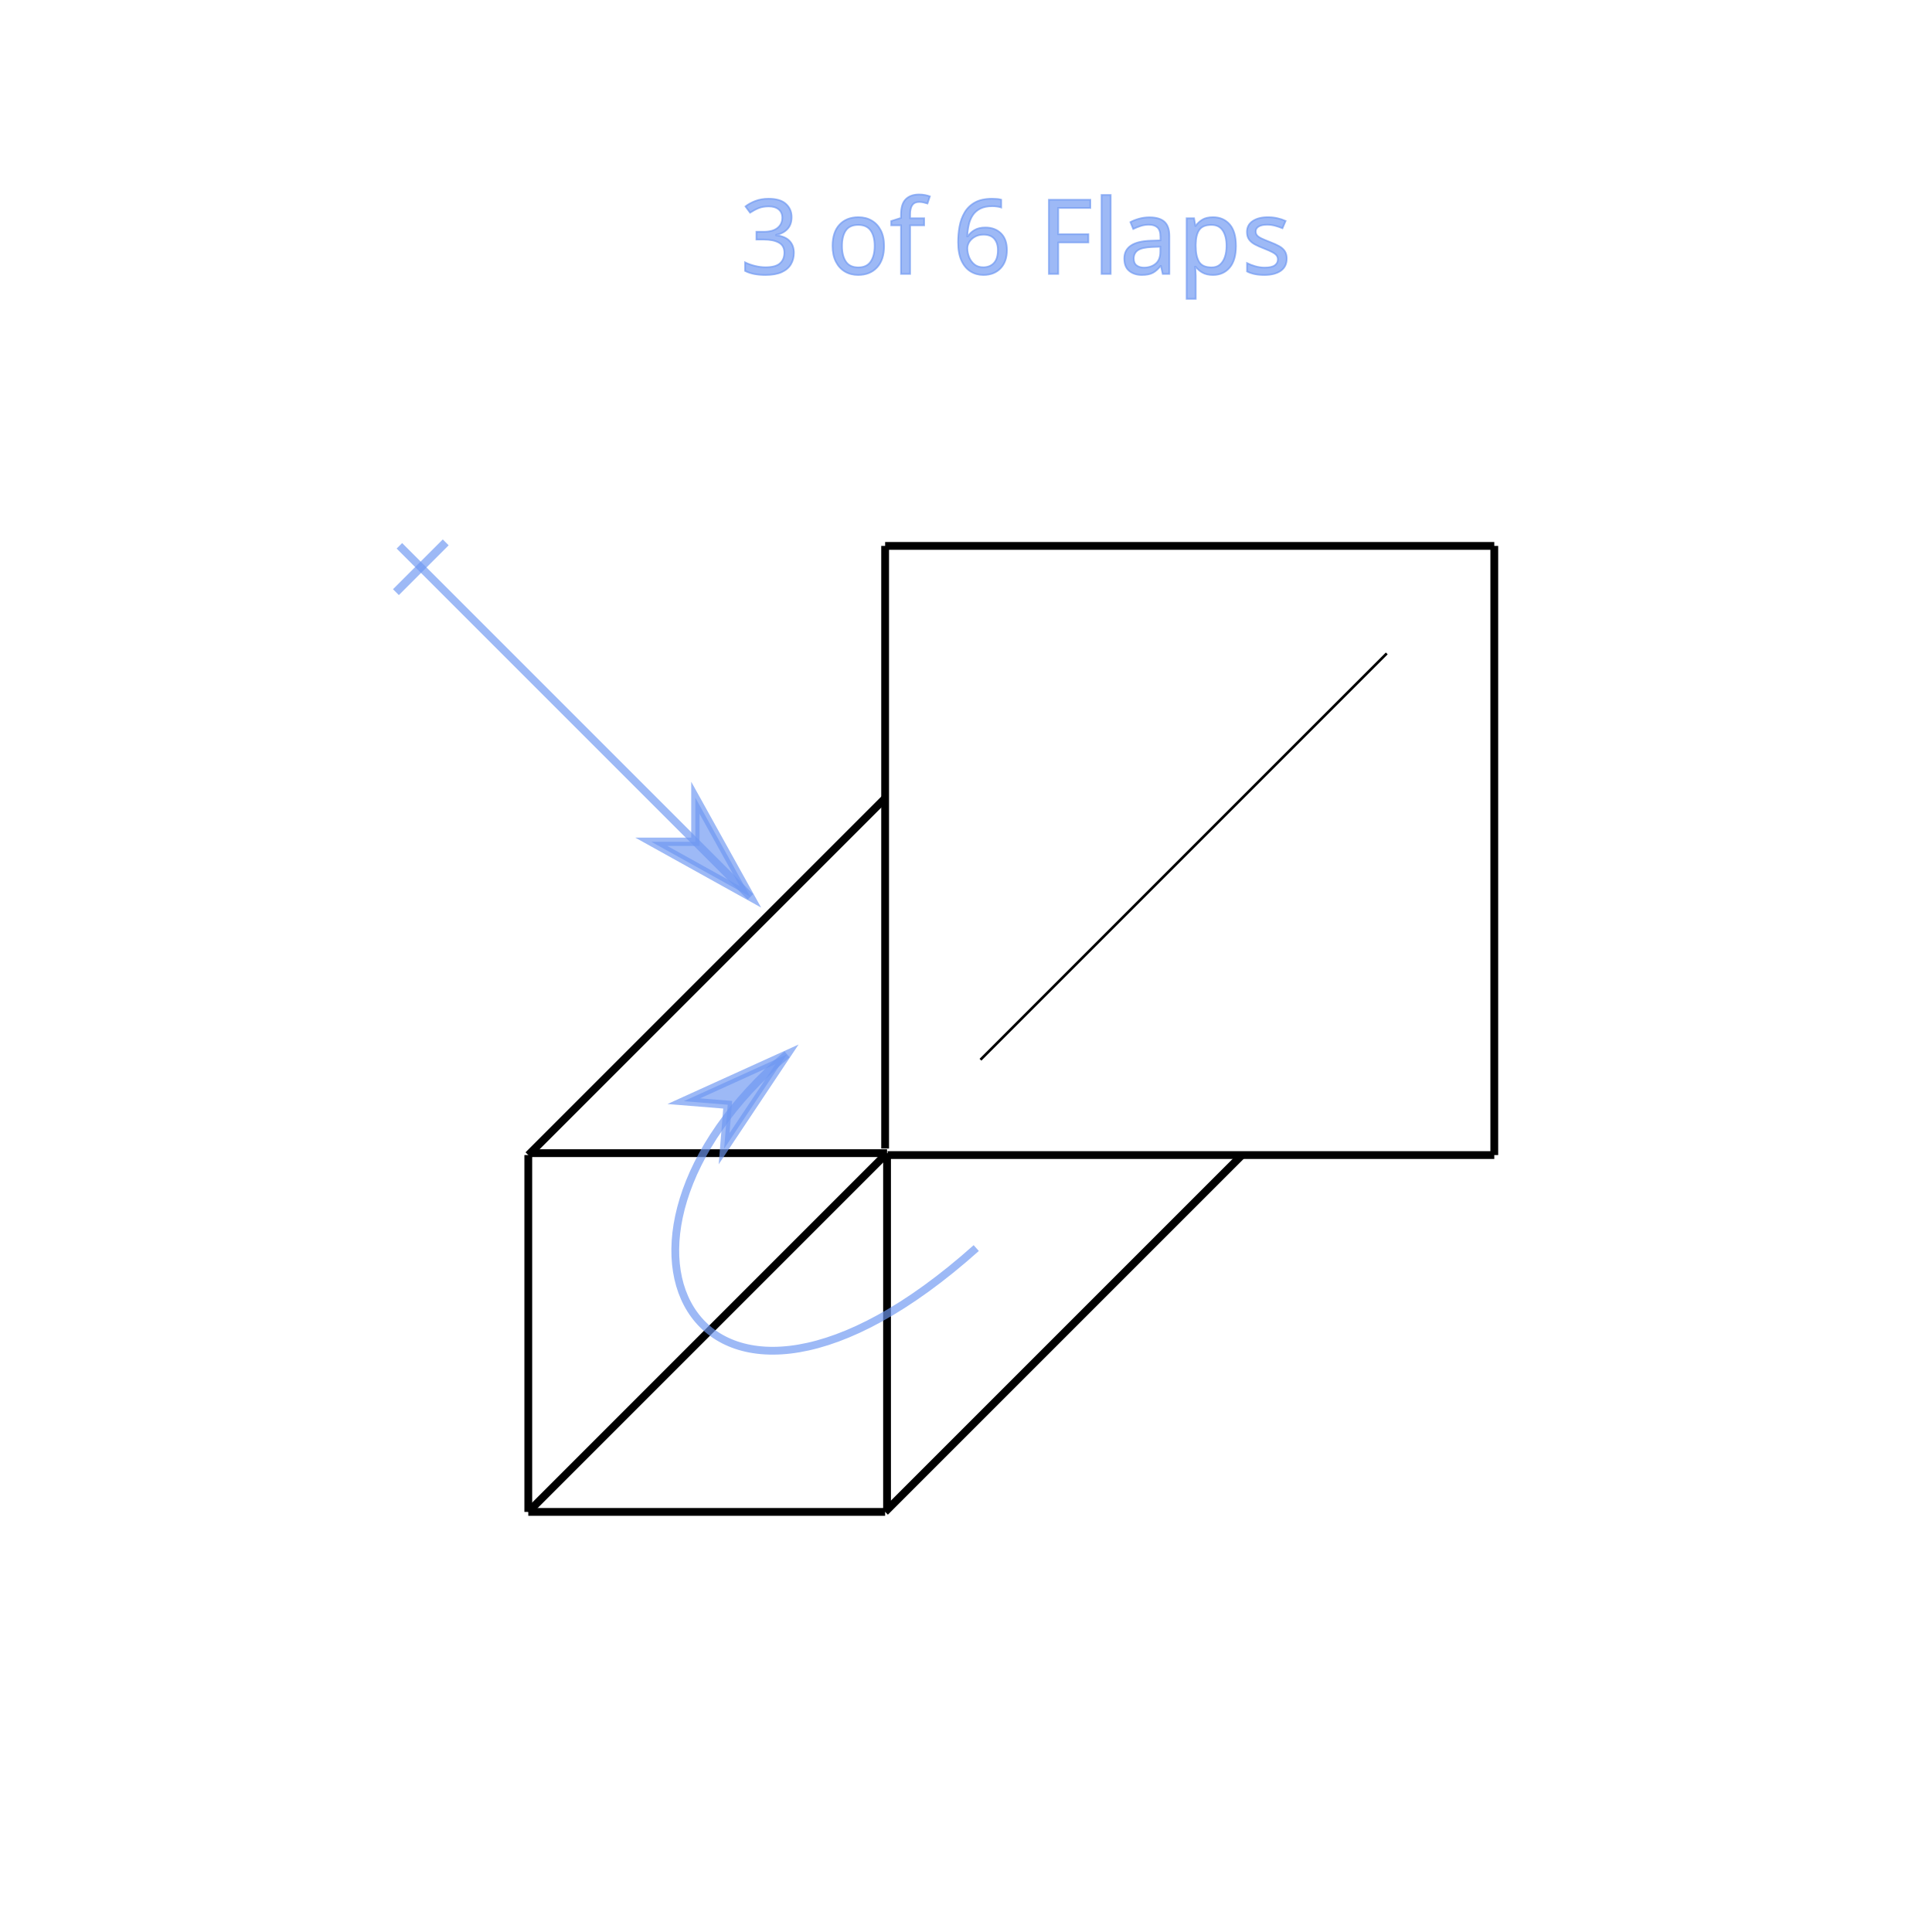
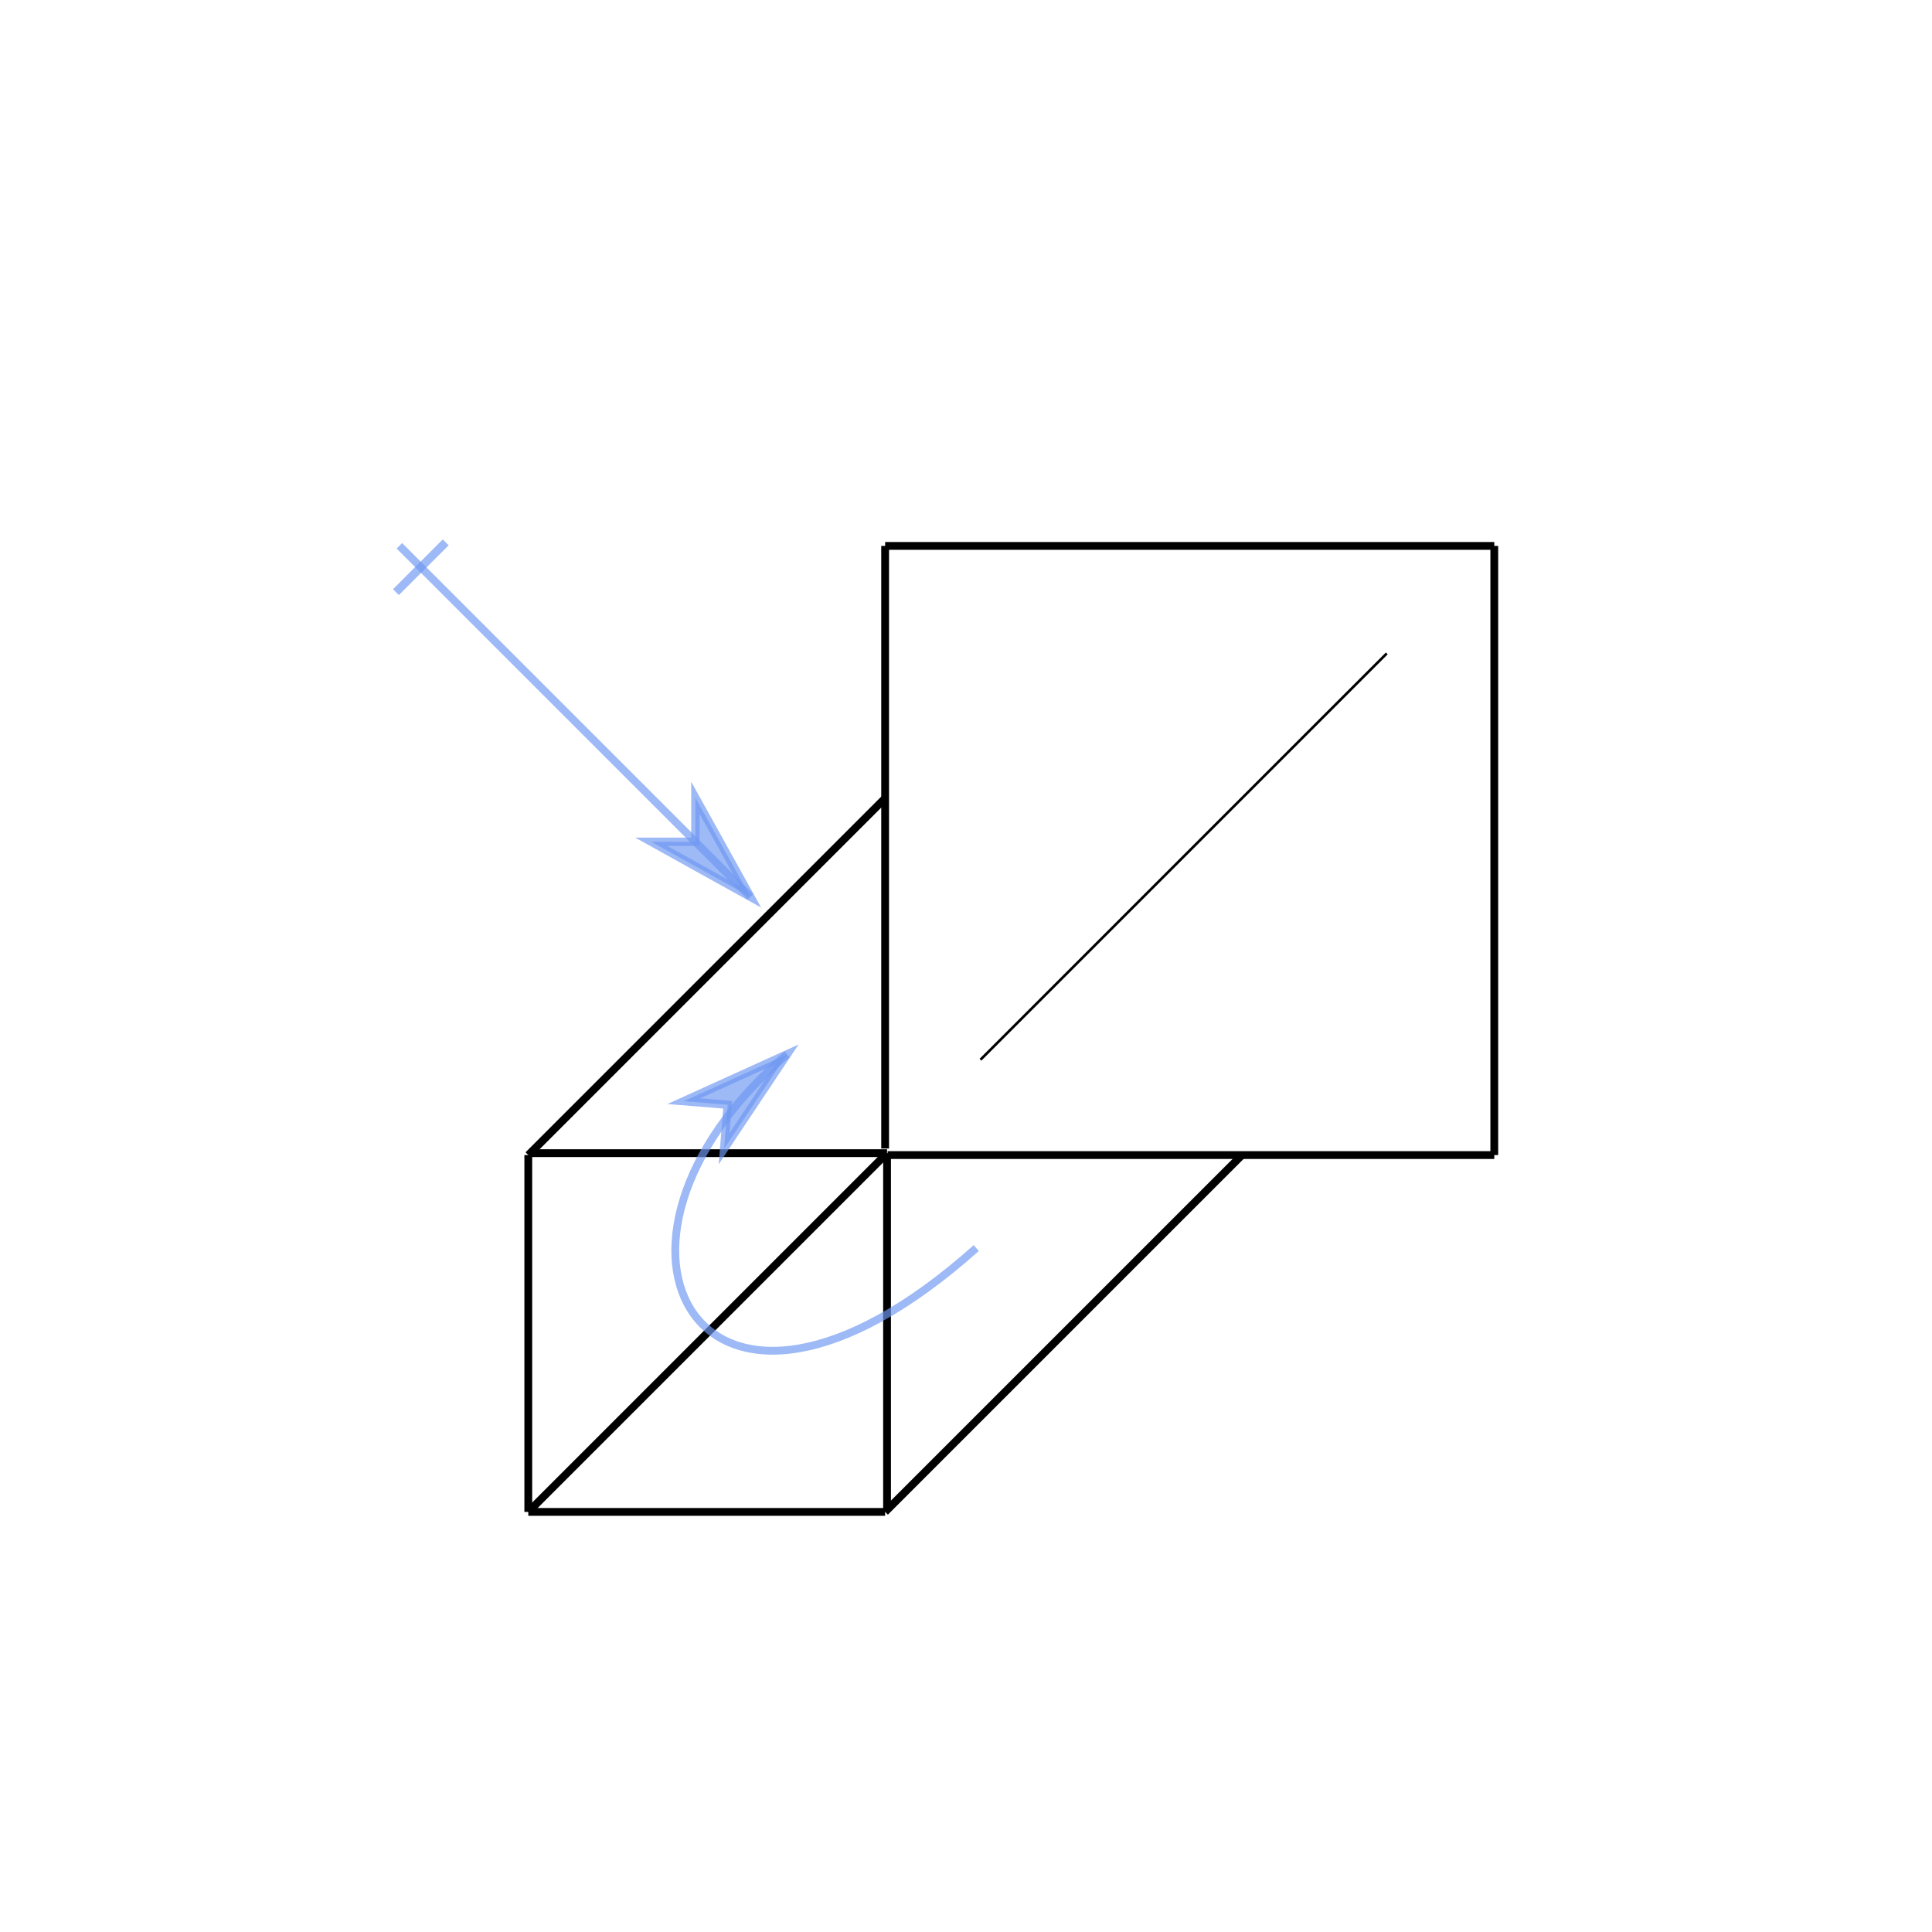
<svg xmlns="http://www.w3.org/2000/svg" width="210mm" height="210mm" viewBox="0 0 744.094 744.094" id="svg13995" version="1.1">
  <defs id="defs13997">
    <marker orient="auto" refY="0" refX="0" id="Arrow1Lend-3-0" style="overflow:visible">
      <path id="path5073-3-2" d="M 0,0 5,-5 -12.5,0 5,5 0,0 Z" style="fill:#6f98f2;fill-opacity:0.678;fill-rule:evenodd;stroke:#6f98f2;stroke-width:1pt;stroke-opacity:0.678" transform="matrix(-0.8,0,0,-0.8,-10,0)" />
    </marker>
    <marker orient="auto" refY="0" refX="0" id="Arrow1Lend-5-6-3" style="overflow:visible">
      <path id="path5073-56-5-7" d="M 0,0 5,-5 -12.5,0 5,5 0,0 Z" style="fill:#6f98f2;fill-opacity:0.678;fill-rule:evenodd;stroke:#6f98f2;stroke-width:1pt;stroke-opacity:0.678" transform="matrix(-0.8,0,0,-0.8,-10,0)" />
    </marker>
    <marker orient="auto" refY="0" refX="0" id="StopL-8-3" style="overflow:visible">
      <path id="path5239-3-4" d="M 0,5.65 0,-5.65" style="fill:none;fill-opacity:0.75;fill-rule:evenodd;stroke:#6f98f2;stroke-width:1pt;stroke-opacity:0.678" transform="scale(0.8,0.8)" />
    </marker>
    <marker style="overflow:visible" id="marker18043-4-0" refX="0" refY="0" orient="auto">
      <path transform="matrix(-0.8,0,0,-0.8,-10,0)" style="fill:#6f98f2;fill-opacity:0.678;fill-rule:evenodd;stroke:#6f98f2;stroke-width:1pt;stroke-opacity:0.678" d="M 0,0 5,-5 -12.5,0 5,5 0,0 Z" id="path18045-7-2" />
    </marker>
    <marker style="overflow:visible" id="marker23537-9" refX="0" refY="0" orient="auto">
      <path transform="matrix(-0.8,0,0,-0.8,-10,0)" style="fill:#6f98f2;fill-opacity:0.678;fill-rule:evenodd;stroke:#6f98f2;stroke-width:1pt;stroke-opacity:0.678" d="M 0,0 5,-5 -12.5,0 5,5 0,0 Z" id="path23539-2" />
    </marker>
    <marker style="overflow:visible" id="marker19076-7-7" refX="0" refY="0" orient="auto">
      <path transform="matrix(-0.8,0,0,-0.8,-10,0)" style="fill:#6f98f2;fill-opacity:0.678;fill-rule:evenodd;stroke:#6f98f2;stroke-width:1pt;stroke-opacity:0.678" d="M 0,0 5,-5 -12.5,0 5,5 0,0 Z" id="path19078-4-6" />
    </marker>
    <marker style="overflow:visible" id="marker19076-73" refX="0" refY="0" orient="auto">
      <path transform="matrix(-0.8,0,0,-0.8,-10,0)" style="fill:#6f98f2;fill-opacity:0.678;fill-rule:evenodd;stroke:#6f98f2;stroke-width:1pt;stroke-opacity:0.678" d="M 0,0 5,-5 -12.5,0 5,5 0,0 Z" id="path19078-7" />
    </marker>
    <marker style="overflow:visible" id="marker23537-9-5" refX="0" refY="0" orient="auto">
      <path transform="matrix(-0.8,0,0,-0.8,-10,0)" style="fill:#6f98f2;fill-opacity:0.678;fill-rule:evenodd;stroke:#6f98f2;stroke-width:1pt;stroke-opacity:0.678" d="M 0,0 5,-5 -12.5,0 5,5 0,0 Z" id="path23539-2-0" />
    </marker>
    <marker style="overflow:visible" id="marker19076-7-7-7" refX="0" refY="0" orient="auto">
      <path transform="matrix(-0.8,0,0,-0.8,-10,0)" style="fill:#6f98f2;fill-opacity:0.678;fill-rule:evenodd;stroke:#6f98f2;stroke-width:1pt;stroke-opacity:0.678" d="M 0,0 5,-5 -12.5,0 5,5 0,0 Z" id="path19078-4-6-2" />
    </marker>
    <marker style="overflow:visible" id="marker19076-73-4" refX="0" refY="0" orient="auto">
      <path transform="matrix(-0.8,0,0,-0.8,-10,0)" style="fill:#6f98f2;fill-opacity:0.678;fill-rule:evenodd;stroke:#6f98f2;stroke-width:1pt;stroke-opacity:0.678" d="M 0,0 5,-5 -12.5,0 5,5 0,0 Z" id="path19078-7-1" />
    </marker>
    <marker style="overflow:visible" id="marker23537-9-4" refX="0" refY="0" orient="auto">
      <path transform="matrix(-0.8,0,0,-0.8,-10,0)" style="fill:#6f98f2;fill-opacity:0.678;fill-rule:evenodd;stroke:#6f98f2;stroke-width:1pt;stroke-opacity:0.678" d="M 0,0 5,-5 -12.5,0 5,5 0,0 Z" id="path23539-2-2" />
    </marker>
    <marker style="overflow:visible" id="marker19076-7-7-3" refX="0" refY="0" orient="auto">
      <path transform="matrix(-0.8,0,0,-0.8,-10,0)" style="fill:#6f98f2;fill-opacity:0.678;fill-rule:evenodd;stroke:#6f98f2;stroke-width:1pt;stroke-opacity:0.678" d="M 0,0 5,-5 -12.5,0 5,5 0,0 Z" id="path19078-4-6-6" />
    </marker>
    <marker style="overflow:visible" id="marker19076-73-3" refX="0" refY="0" orient="auto">
      <path transform="matrix(-0.8,0,0,-0.8,-10,0)" style="fill:#6f98f2;fill-opacity:0.678;fill-rule:evenodd;stroke:#6f98f2;stroke-width:1pt;stroke-opacity:0.678" d="M 0,0 5,-5 -12.5,0 5,5 0,0 Z" id="path19078-7-2" />
    </marker>
    <marker orient="auto" refY="0" refX="0" id="marker5742-4-50" style="overflow:visible">
      <path id="path5487-9-36" d="M 0,0 5,-5 -12.5,0 5,5 0,0 Z" style="fill:#6f98f2;fill-opacity:0.604;fill-rule:evenodd;stroke:#6f98f2;stroke-width:1pt;stroke-opacity:0.604" transform="matrix(-0.8,0,0,-0.8,-10,0)" />
    </marker>
    <marker orient="auto" refY="0" refX="0" id="marker5742-4-5" style="overflow:visible">
      <path id="path5487-9-3" d="M 0,0 5,-5 -12.5,0 5,5 0,0 Z" style="fill:#6f98f2;fill-opacity:0.604;fill-rule:evenodd;stroke:#6f98f2;stroke-width:1pt;stroke-opacity:0.604" transform="matrix(-0.8,0,0,-0.8,-10,0)" />
    </marker>
    <marker orient="auto" refY="0" refX="0" id="marker5742-4" style="overflow:visible">
      <path id="path5487-9" d="M 0,0 5,-5 -12.5,0 5,5 0,0 Z" style="fill:#6f98f2;fill-opacity:0.604;fill-rule:evenodd;stroke:#6f98f2;stroke-width:1pt;stroke-opacity:0.604" transform="matrix(-0.8,0,0,-0.8,-10,0)" />
    </marker>
    <marker style="overflow:visible" id="marker18043-4-0-8-8-4" refX="0" refY="0" orient="auto">
      <path transform="matrix(-0.8,0,0,-0.8,-10,0)" style="fill:#6f98f2;fill-opacity:0.678;fill-rule:evenodd;stroke:#6f98f2;stroke-width:1pt;stroke-opacity:0.678" d="M 0,0 5,-5 -12.5,0 5,5 0,0 Z" id="path18045-7-2-6-6-5" />
    </marker>
    <marker orient="auto" refY="0" refX="0" id="StopL-8-3-4" style="overflow:visible">
      <path id="path5239-3-4-1" d="M 0,5.65 0,-5.65" style="fill:none;fill-opacity:0.75;fill-rule:evenodd;stroke:#6f98f2;stroke-width:1pt;stroke-opacity:0.678" transform="scale(0.8,0.8)" />
    </marker>
    <marker style="overflow:visible" id="marker18043-4-0-8" refX="0" refY="0" orient="auto">
      <path transform="matrix(-0.8,0,0,-0.8,-10,0)" style="fill:#6f98f2;fill-opacity:0.678;fill-rule:evenodd;stroke:#6f98f2;stroke-width:1pt;stroke-opacity:0.678" d="M 0,0 5,-5 -12.5,0 5,5 0,0 Z" id="path18045-7-2-6" />
    </marker>
  </defs>
  <g id="layer1" transform="translate(0,-308.2677)">
    <path style="display:inline;fill:none;fill-rule:evenodd;stroke:#000000;stroke-width:3;stroke-linecap:butt;stroke-linejoin:miter;stroke-miterlimit:4;stroke-dasharray:none;stroke-opacity:1" d="m 203.466,890.568 0,-137.434" id="path5256-8-8-7-2-9-4" />
    <path style="display:inline;fill:none;fill-rule:evenodd;stroke:#000000;stroke-width:3;stroke-linecap:butt;stroke-linejoin:miter;stroke-miterlimit:4;stroke-dasharray:none;stroke-opacity:1" d="m 203.466,890.568 137.431,0" id="path5254-8-0-4-1-9-2-7-2-72-9-5-9" />
    <path style="display:inline;fill:none;fill-rule:evenodd;stroke:#000000;stroke-width:3;stroke-linecap:butt;stroke-linejoin:miter;stroke-miterlimit:4;stroke-dasharray:none;stroke-opacity:1" d="m 203.466,890.568 137.434,-137.434" id="path5273-2-0-8-3-4-0" />
    <path style="display:inline;fill:none;fill-rule:evenodd;stroke:#000000;stroke-width:3;stroke-linecap:butt;stroke-linejoin:miter;stroke-miterlimit:4;stroke-dasharray:none;stroke-opacity:1" d="m 340.9,518.52 0,232.088" id="path5014-8-3-6-7-1-6-3-0-0-5" />
    <path style="display:inline;fill:none;fill-rule:evenodd;stroke:#000000;stroke-width:3;stroke-linecap:butt;stroke-linejoin:miter;stroke-miterlimit:4;stroke-dasharray:none;stroke-opacity:1" d="m 203.466,753.134 137.434,-137.434" id="path5260-0-7-9-1-6-7-9" />
    <path style="display:inline;fill:none;fill-rule:evenodd;stroke:#000000;stroke-width:3;stroke-linecap:butt;stroke-linejoin:miter;stroke-miterlimit:4;stroke-dasharray:none;stroke-opacity:1" d="m 575.513,753.134 -233.653,0" id="path4949-0-9-1-1-8-7-8-6-7-2-0" />
    <path style="display:inline;fill:none;fill-rule:evenodd;stroke:#000000;stroke-width:3;stroke-linecap:butt;stroke-linejoin:miter;stroke-miterlimit:4;stroke-dasharray:none;stroke-opacity:1" d="m 340.897,890.568 137.434,-137.434" id="path5258-9-1-6-7-2-0-5-2" />
    <path style="display:inline;fill:none;fill-rule:evenodd;stroke:#000000;stroke-width:3;stroke-linecap:butt;stroke-linejoin:miter;stroke-miterlimit:4;stroke-dasharray:none;stroke-opacity:1" d="m 575.513,518.52 0,234.613" id="path7560-6-3-3-6-8" />
    <path style="display:inline;fill:none;fill-rule:evenodd;stroke:#000000;stroke-width:3;stroke-linecap:butt;stroke-linejoin:miter;stroke-miterlimit:4;stroke-dasharray:none;stroke-opacity:1" d="m 575.513,518.52 -234.613,0" id="path7566-6-8-1-0-5" />
    <path style="display:inline;fill:none;fill-rule:evenodd;stroke:#000000;stroke-width:1;stroke-linecap:butt;stroke-linejoin:miter;stroke-miterlimit:4;stroke-dasharray:none;stroke-opacity:1" d="m 534.107,559.927 -156.488,156.488" id="path7679-9-4-6-7" />
    <path style="display:inline;fill:none;fill-rule:evenodd;stroke:#000000;stroke-width:3;stroke-linecap:butt;stroke-linejoin:miter;stroke-miterlimit:4;stroke-dasharray:none;stroke-opacity:1" d="m 204.206,752.394 137.434,0" id="path8550-6-49-7" />
    <path style="display:inline;fill:none;fill-rule:evenodd;stroke:#000000;stroke-width:3;stroke-linecap:butt;stroke-linejoin:miter;stroke-miterlimit:4;stroke-dasharray:none;stroke-opacity:1" d="m 341.639,889.828 0,-137.434" id="path8550-6-4-4-7" />
    <g style="display:inline;fill:none;fill-opacity:0.2;stroke:#6f98f2;stroke-opacity:0.678" id="g18559-5-6" transform="matrix(0,-0.6477159,0.6477159,0,-19.51746,2111.051)">
      <path id="path17793-8-1" d="m 2446,280.362 -196,196" style="fill:none;fill-opacity:0.2;fill-rule:evenodd;stroke:#6f98f2;stroke-width:4.632;stroke-linecap:butt;stroke-linejoin:miter;stroke-miterlimit:4;stroke-dasharray:none;stroke-opacity:0.678;marker-start:url(#StopL-8-3-4);marker-end:url(#marker18043-4-0-8)" />
      <path id="path18557-8-2" d="m 2446,280.362 12.749,-12.749" style="fill:none;fill-opacity:0.2;fill-rule:evenodd;stroke:#6f98f2;stroke-width:4.632;stroke-linecap:butt;stroke-linejoin:miter;stroke-miterlimit:4;stroke-dasharray:none;stroke-opacity:0.678" />
    </g>
    <path style="display:inline;fill:none;fill-opacity:0.2;fill-rule:evenodd;stroke:#6f98f2;stroke-width:3;stroke-linecap:butt;stroke-linejoin:miter;stroke-miterlimit:4;stroke-dasharray:none;stroke-opacity:0.678;marker-end:url(#marker18043-4-0-8-8-4)" d="m 375.993,788.951 c -106.147,94.847 -159.03,-1.406 -72.868,-74.624" id="path17793-8-1-0-7" />
-     <text xml:space="preserve" style="font-style:normal;font-weight:normal;font-size:40px;line-height:125%;font-family:sans-serif;letter-spacing:0px;word-spacing:0px;display:inline;fill:#6f98f2;fill-opacity:0.678;stroke:#6f98f2;stroke-width:0.648px;stroke-linecap:butt;stroke-linejoin:miter;stroke-miterlimit:4;stroke-dasharray:none;stroke-opacity:0.678" x="285.169" y="413.767" id="text5445">
-       <tspan style="stroke-width:0.648px" id="tspan5447" x="285.169" y="413.767">3 of 6 Flaps</tspan>
-     </text>
  </g>
</svg>
